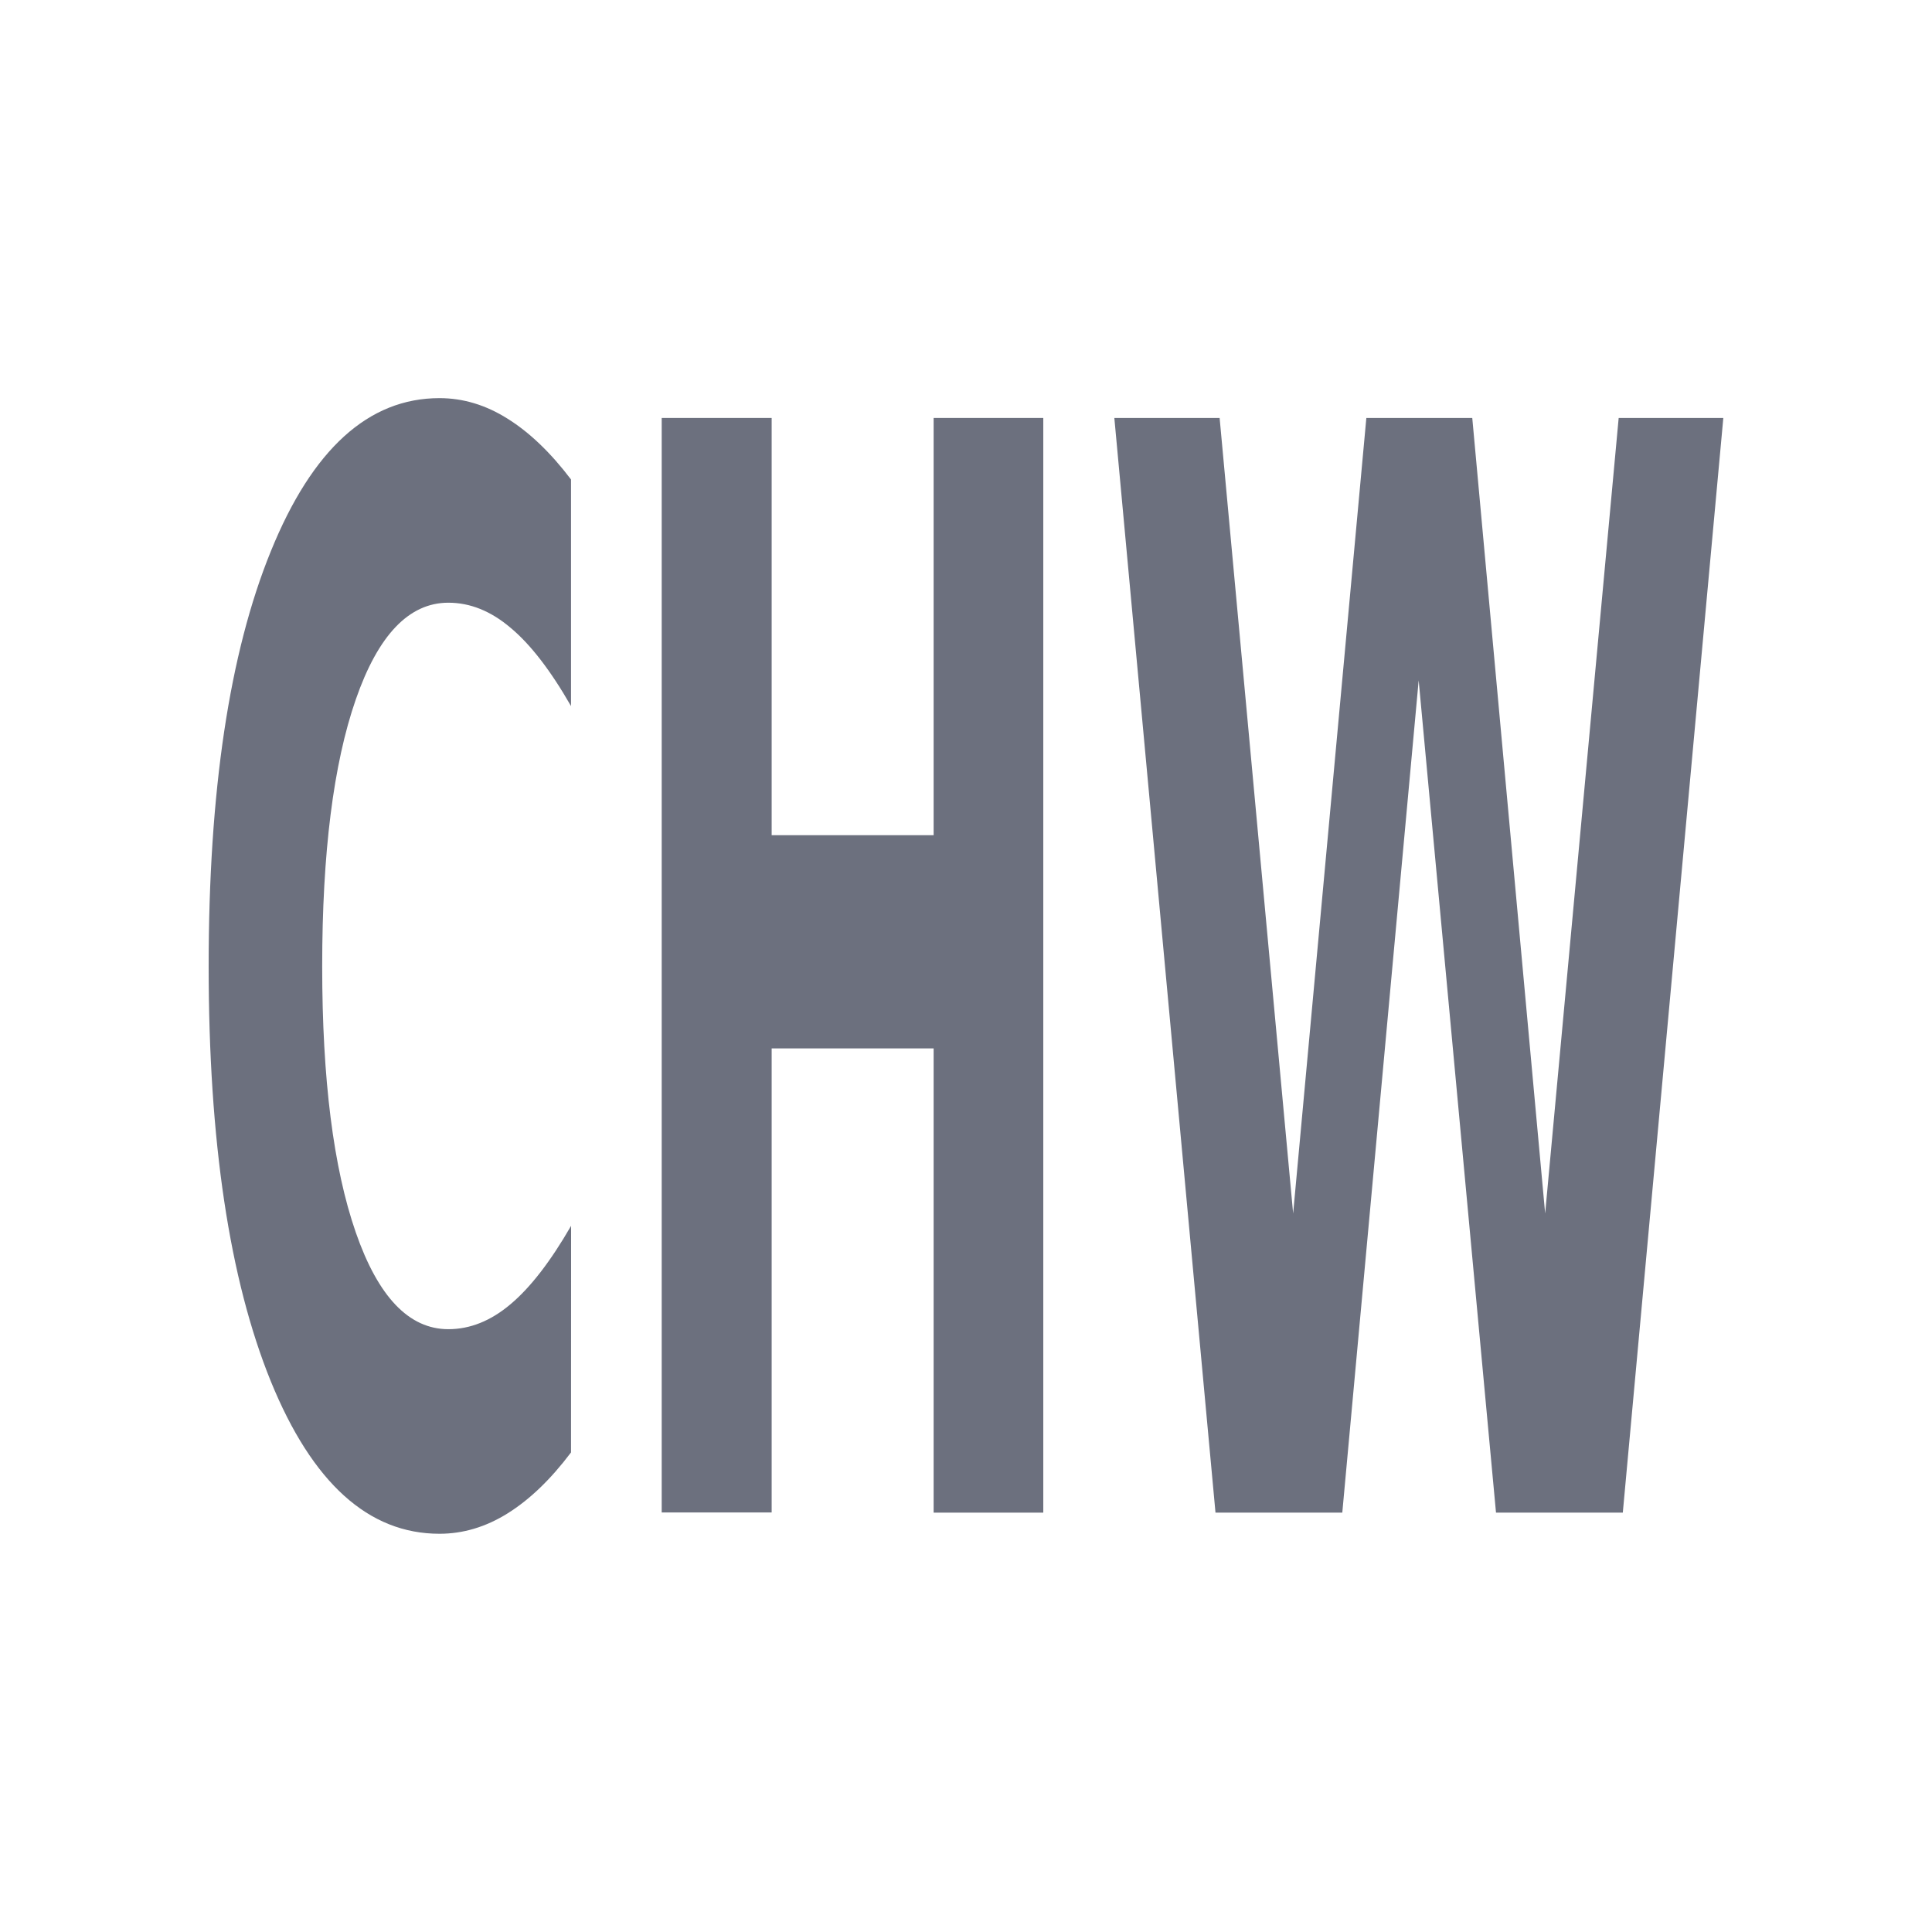
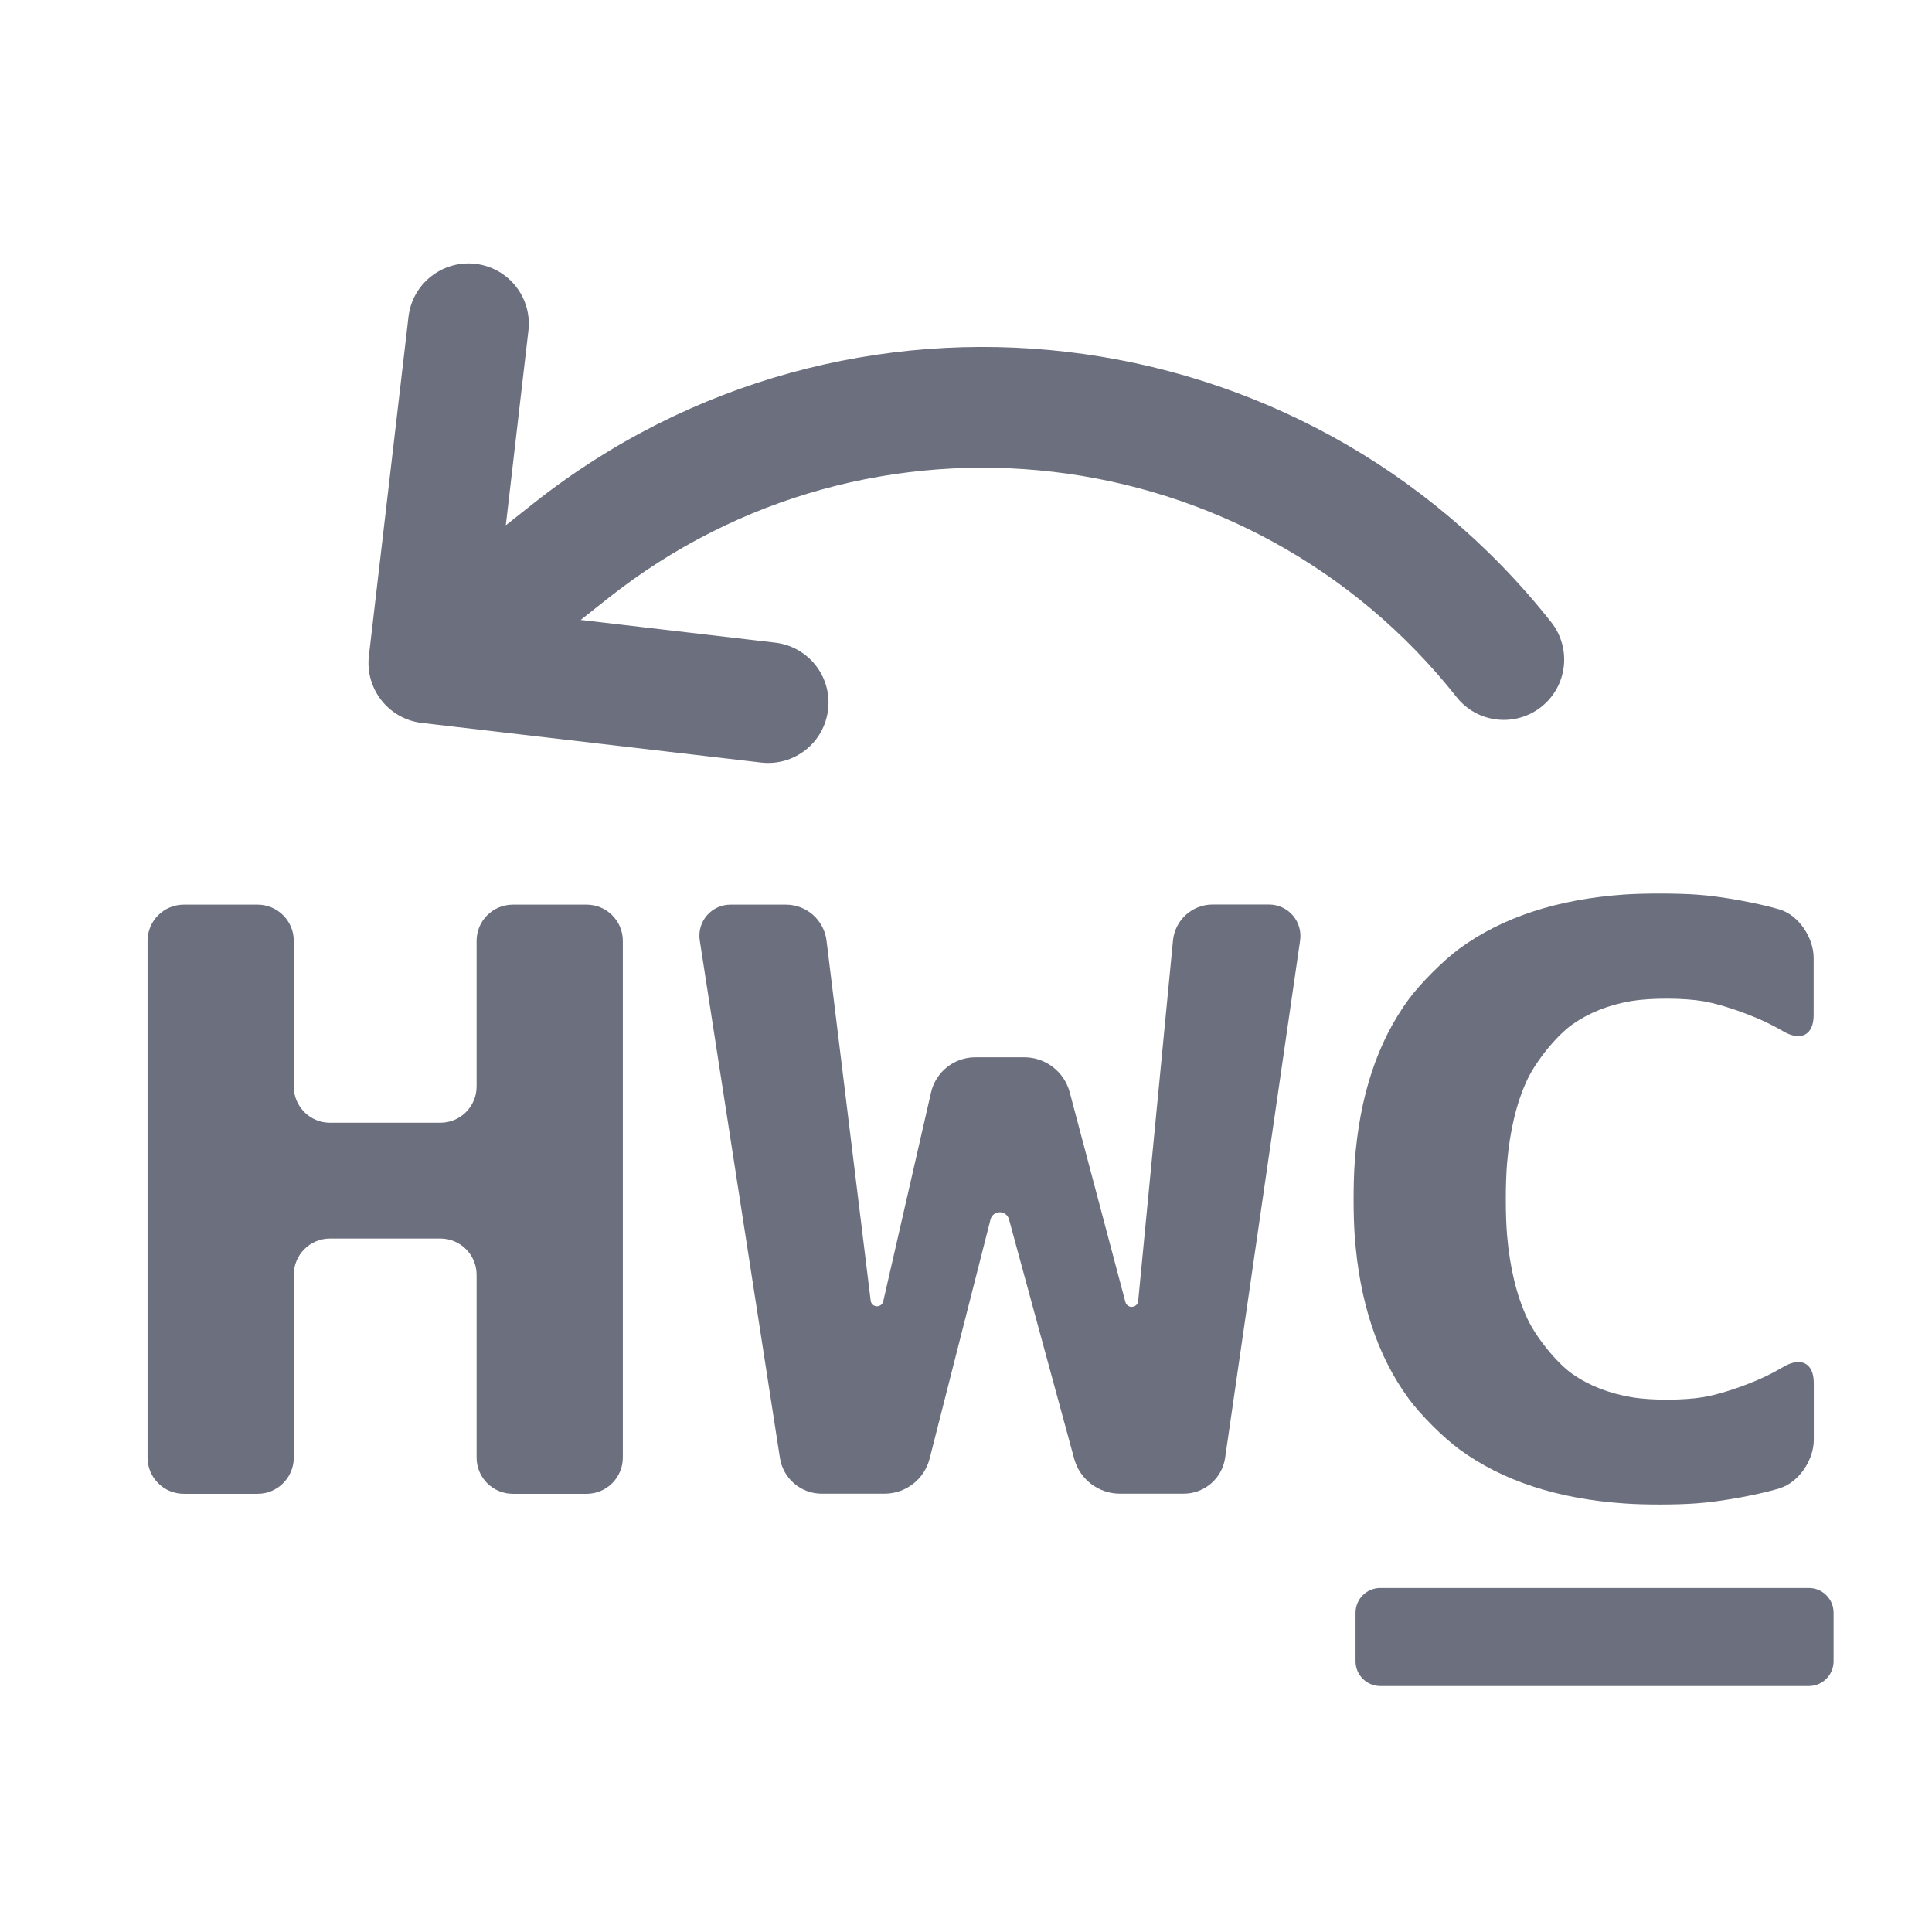
- <svg xmlns="http://www.w3.org/2000/svg" width="16" height="16" viewBox="0 0 16 16" fill="none" version="1.1" id="svg10047">
-   <defs id="defs10051" />
-   <g aria-label="CHW" transform="scale(0.6575353,1.520831)" id="text10224" style="font-weight:bold;font-stretch:semi-condensed;font-size:8.177px;font-family:'DejaVu Sans';-inkscape-font-specification:'DejaVu Sans Bold Semi-Condensed';fill:#6c707e;stroke-width:0.153;stroke-linejoin:round;stroke-miterlimit:2.7">
-     <path d="M 7.192,7.909 Q 6.809,8.129 6.393,8.241 5.982,8.352 5.535,8.352 q -1.341,0 -2.124,-0.83 -0.783,-0.834 -0.783,-2.26 0,-1.429 0.783,-2.26 0.783,-0.834 2.124,-0.834 0.447,0 0.858,0.112 0.415,0.112 0.799,0.331 V 3.845 Q 6.805,3.553 6.429,3.418 6.058,3.282 5.647,3.282 q -0.743,0 -1.166,0.527 -0.423,0.527 -0.423,1.453 0,0.922 0.423,1.449 0.423,0.527 1.166,0.527 0.411,0 0.783,-0.136 0.375,-0.136 0.763,-0.427 z" id="path12222" />
-     <path d="M 8.334,2.276 H 9.719 v 2.272 h 2.04 v -2.272 h 1.381 v 5.961 H 11.759 V 5.709 H 9.719 v 2.527 H 8.334 Z" id="path12224" />
-     <path d="m 14.035,2.276 h 1.326 l 0.926,4.332 0.922,-4.332 h 1.334 l 0.918,4.332 0.926,-4.332 h 1.318 l -1.266,5.961 H 18.842 L 17.868,3.705 16.906,8.237 h -1.597 z" id="path12226" />
-   </g>
+ <svg xmlns="http://www.w3.org/2000/svg" width="16" height="16" viewBox="0 0 16 16" fill="none" version="1.1" id="svg380">
+   <defs id="defs384">
+     </defs>
+   <path d="M 5.039,4.952 C 7.205,3.239 10.349,3.606 12.062,5.772 c 0.171,0.217 0.486,0.253 0.702,0.082 0.217,-0.171 0.253,-0.486 0.082,-0.702 C 10.791,2.552 7.018,2.112 4.419,4.168 L 4.189,4.35 4.376,2.739 C 4.408,2.465 4.212,2.217 3.938,2.185 3.664,2.153 3.415,2.349 3.383,2.623 l -0.328,2.809 c -0.032,0.274 0.164,0.523 0.439,0.555 L 6.303,6.315 C 6.578,6.347 6.826,6.151 6.858,5.876 6.89,5.602 6.694,5.354 6.419,5.322 L 4.809,5.134 Z" fill="#6c707e" id="path372" style="fill:#6c707e;fill-opacity:1" />
+   <path d="m 1.522,7.492 h 0.611 a 0.3,0.3 45 0 1 0.3,0.3 v 1.206 a 0.3,0.3 45 0 0 0.3,0.3 h 0.914 a 0.3,0.3 135 0 0 0.3,-0.3 l 0,-1.206 a 0.3,0.3 135 0 1 0.3,-0.3 h 0.611 a 0.3,0.3 45 0 1 0.3,0.3 v 4.279 a 0.3,0.3 135 0 1 -0.3,0.3 H 4.247 a 0.3,0.3 45 0 1 -0.3,-0.3 v -1.514 a 0.3,0.3 45 0 0 -0.3,-0.3 H 2.733 a 0.3,0.3 135 0 0 -0.3,0.3 v 1.514 a 0.3,0.3 135 0 1 -0.3,0.3 H 1.522 a 0.3,0.3 45 0 1 -0.3,-0.3 V 7.792 a 0.3,0.3 135 0 1 0.3,-0.3 z" id="path1003" style="font-weight:bold;font-size:6.221px;font-family:monospace;-inkscape-font-specification:'monospace Bold';fill:#6c707e;fill-opacity:1;stroke-width:0.141;stroke-linejoin:round;stroke-miterlimit:2.7;stroke-dasharray:none" />
+   <path d="M 6.05,7.492 H 6.508 A 0.339,0.339 41.505 0 1 6.845,7.79 L 7.211,10.775 a 0.053,0.053 2.94 0 0 0.103,0.005 L 7.71,9.049 A 0.376,0.376 141.435 0 1 8.077,8.756 l 0.405,0 a 0.39,0.39 37.56 0 1 0.377,0.29 l 0.461,1.737 a 0.054,0.054 175.309 0 0 0.106,-0.009 L 9.714,7.79 a 0.33,0.33 137.749 0 1 0.329,-0.299 h 0.467 a 0.26,0.26 49.116 0 1 0.257,0.297 L 10.146,12.073 A 0.347,0.347 139.116 0 1 9.803,12.37 H 9.275 A 0.393,0.393 37.384 0 1 8.896,12.081 l -0.54,-1.983 a 0.079,0.079 179.528 0 0 -0.153,0.001 l -0.504,1.98 a 0.386,0.386 142.144 0 1 -0.374,0.291 l -0.52,0 A 0.35,0.35 40.601 0 1 6.459,12.074 L 5.795,7.788 A 0.257,0.257 130.601 0 1 6.05,7.492 Z" id="path1005" style="font-weight:bold;font-size:6.221px;font-family:monospace;-inkscape-font-specification:'monospace Bold';fill:#6c707e;fill-opacity:1;stroke-width:0.141;stroke-linejoin:round;stroke-miterlimit:2.7;stroke-dasharray:none" />
+   <path d="m 14.737,12.326 c -0.009,0.003 -0.019,0.006 -0.028,0.008 -0.159,0.046 -0.424,0.094 -0.589,0.11 -0.023,0.002 -0.045,0.004 -0.068,0.006 -0.165,0.013 -0.434,0.013 -0.599,0.001 -0.554,-0.038 -1.009,-0.187 -1.364,-0.446 -0.134,-0.097 -0.325,-0.288 -0.423,-0.422 -0.259,-0.353 -0.408,-0.804 -0.447,-1.352 -0.012,-0.165 -0.012,-0.434 -5.2e-5,-0.6 0.039,-0.55 0.188,-1.002 0.447,-1.355 0.098,-0.133 0.289,-0.324 0.423,-0.422 0.355,-0.259 0.81,-0.407 1.364,-0.446 0.165,-0.011 0.434,-0.011 0.599,0.001 0.024,0.002 0.048,0.004 0.072,0.006 0.165,0.016 0.43,0.064 0.589,0.11 0.008,0.002 0.017,0.005 0.025,0.007 0.159,0.047 0.282,0.235 0.282,0.401 V 8.407 c 0,0.166 -0.107,0.218 -0.25,0.135 -0.028,-0.016 -0.056,-0.032 -0.083,-0.046 -0.146,-0.078 -0.4,-0.171 -0.563,-0.201 -0.005,-9.642e-4 -0.011,-0.002 -0.016,-0.003 -0.163,-0.028 -0.434,-0.029 -0.597,-0.002 -0.188,0.032 -0.35,0.096 -0.488,0.193 -0.135,0.095 -0.305,0.309 -0.375,0.459 -0.089,0.19 -0.144,0.421 -0.167,0.69 -0.014,0.165 -0.014,0.434 8.7e-5,0.599 0.023,0.269 0.079,0.499 0.168,0.69 0.07,0.15 0.24,0.365 0.375,0.459 0.138,0.096 0.3,0.159 0.488,0.191 0.163,0.028 0.434,0.027 0.597,-9.57e-4 0.005,-8.47e-4 0.01,-0.002 0.015,-0.003 0.163,-0.029 0.417,-0.122 0.563,-0.201 0.028,-0.015 0.056,-0.031 0.084,-0.047 0.143,-0.084 0.25,-0.031 0.25,0.134 v 0.472 c 0,0.166 -0.124,0.352 -0.283,0.4 z" id="path1007" style="font-weight:bold;font-size:6.221px;font-family:monospace;-inkscape-font-specification:'monospace Bold';fill:#6c707e;fill-opacity:1;stroke-width:0.141;stroke-linejoin:round;stroke-miterlimit:2.7;stroke-dasharray:none" />
+   <rect style="fill:#6c707e;fill-opacity:1;stroke-width:0.102;stroke-linejoin:round;stroke-miterlimit:2.7;stroke-dasharray:none" id="rect3562" width="3.959" height="0.812" x="11.226" y="13.151" ry="0.205" />
</svg>
